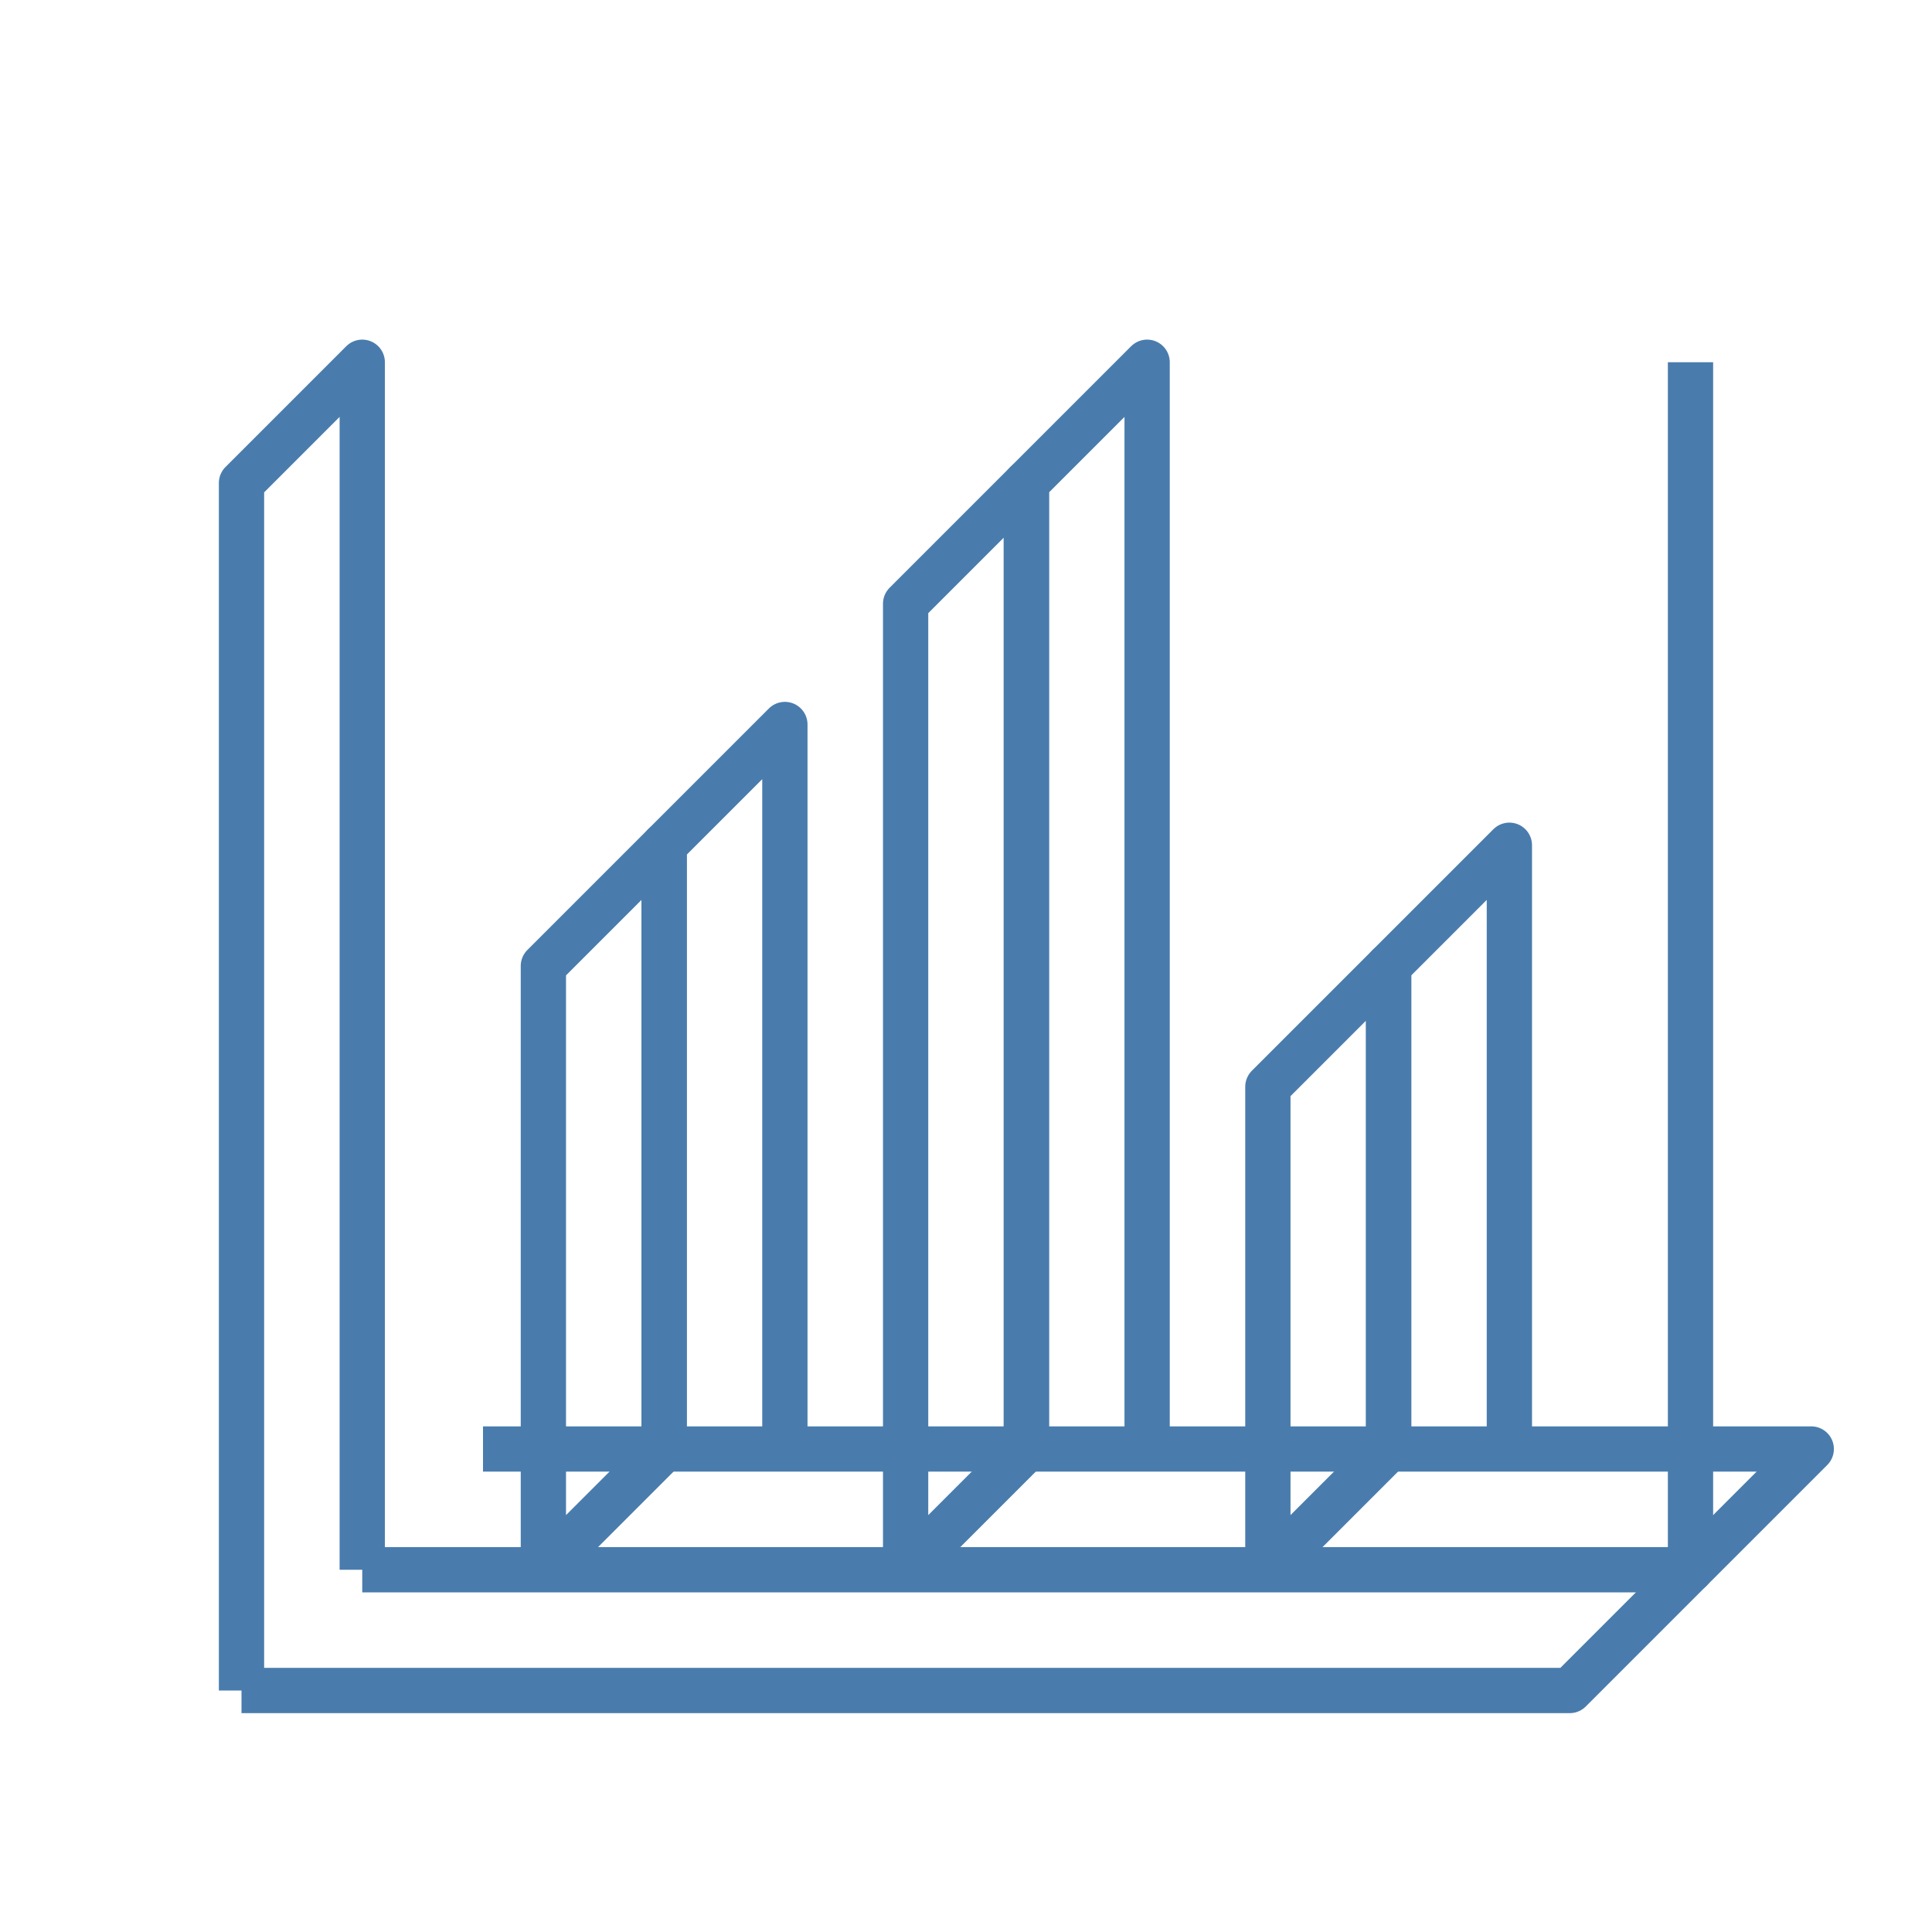
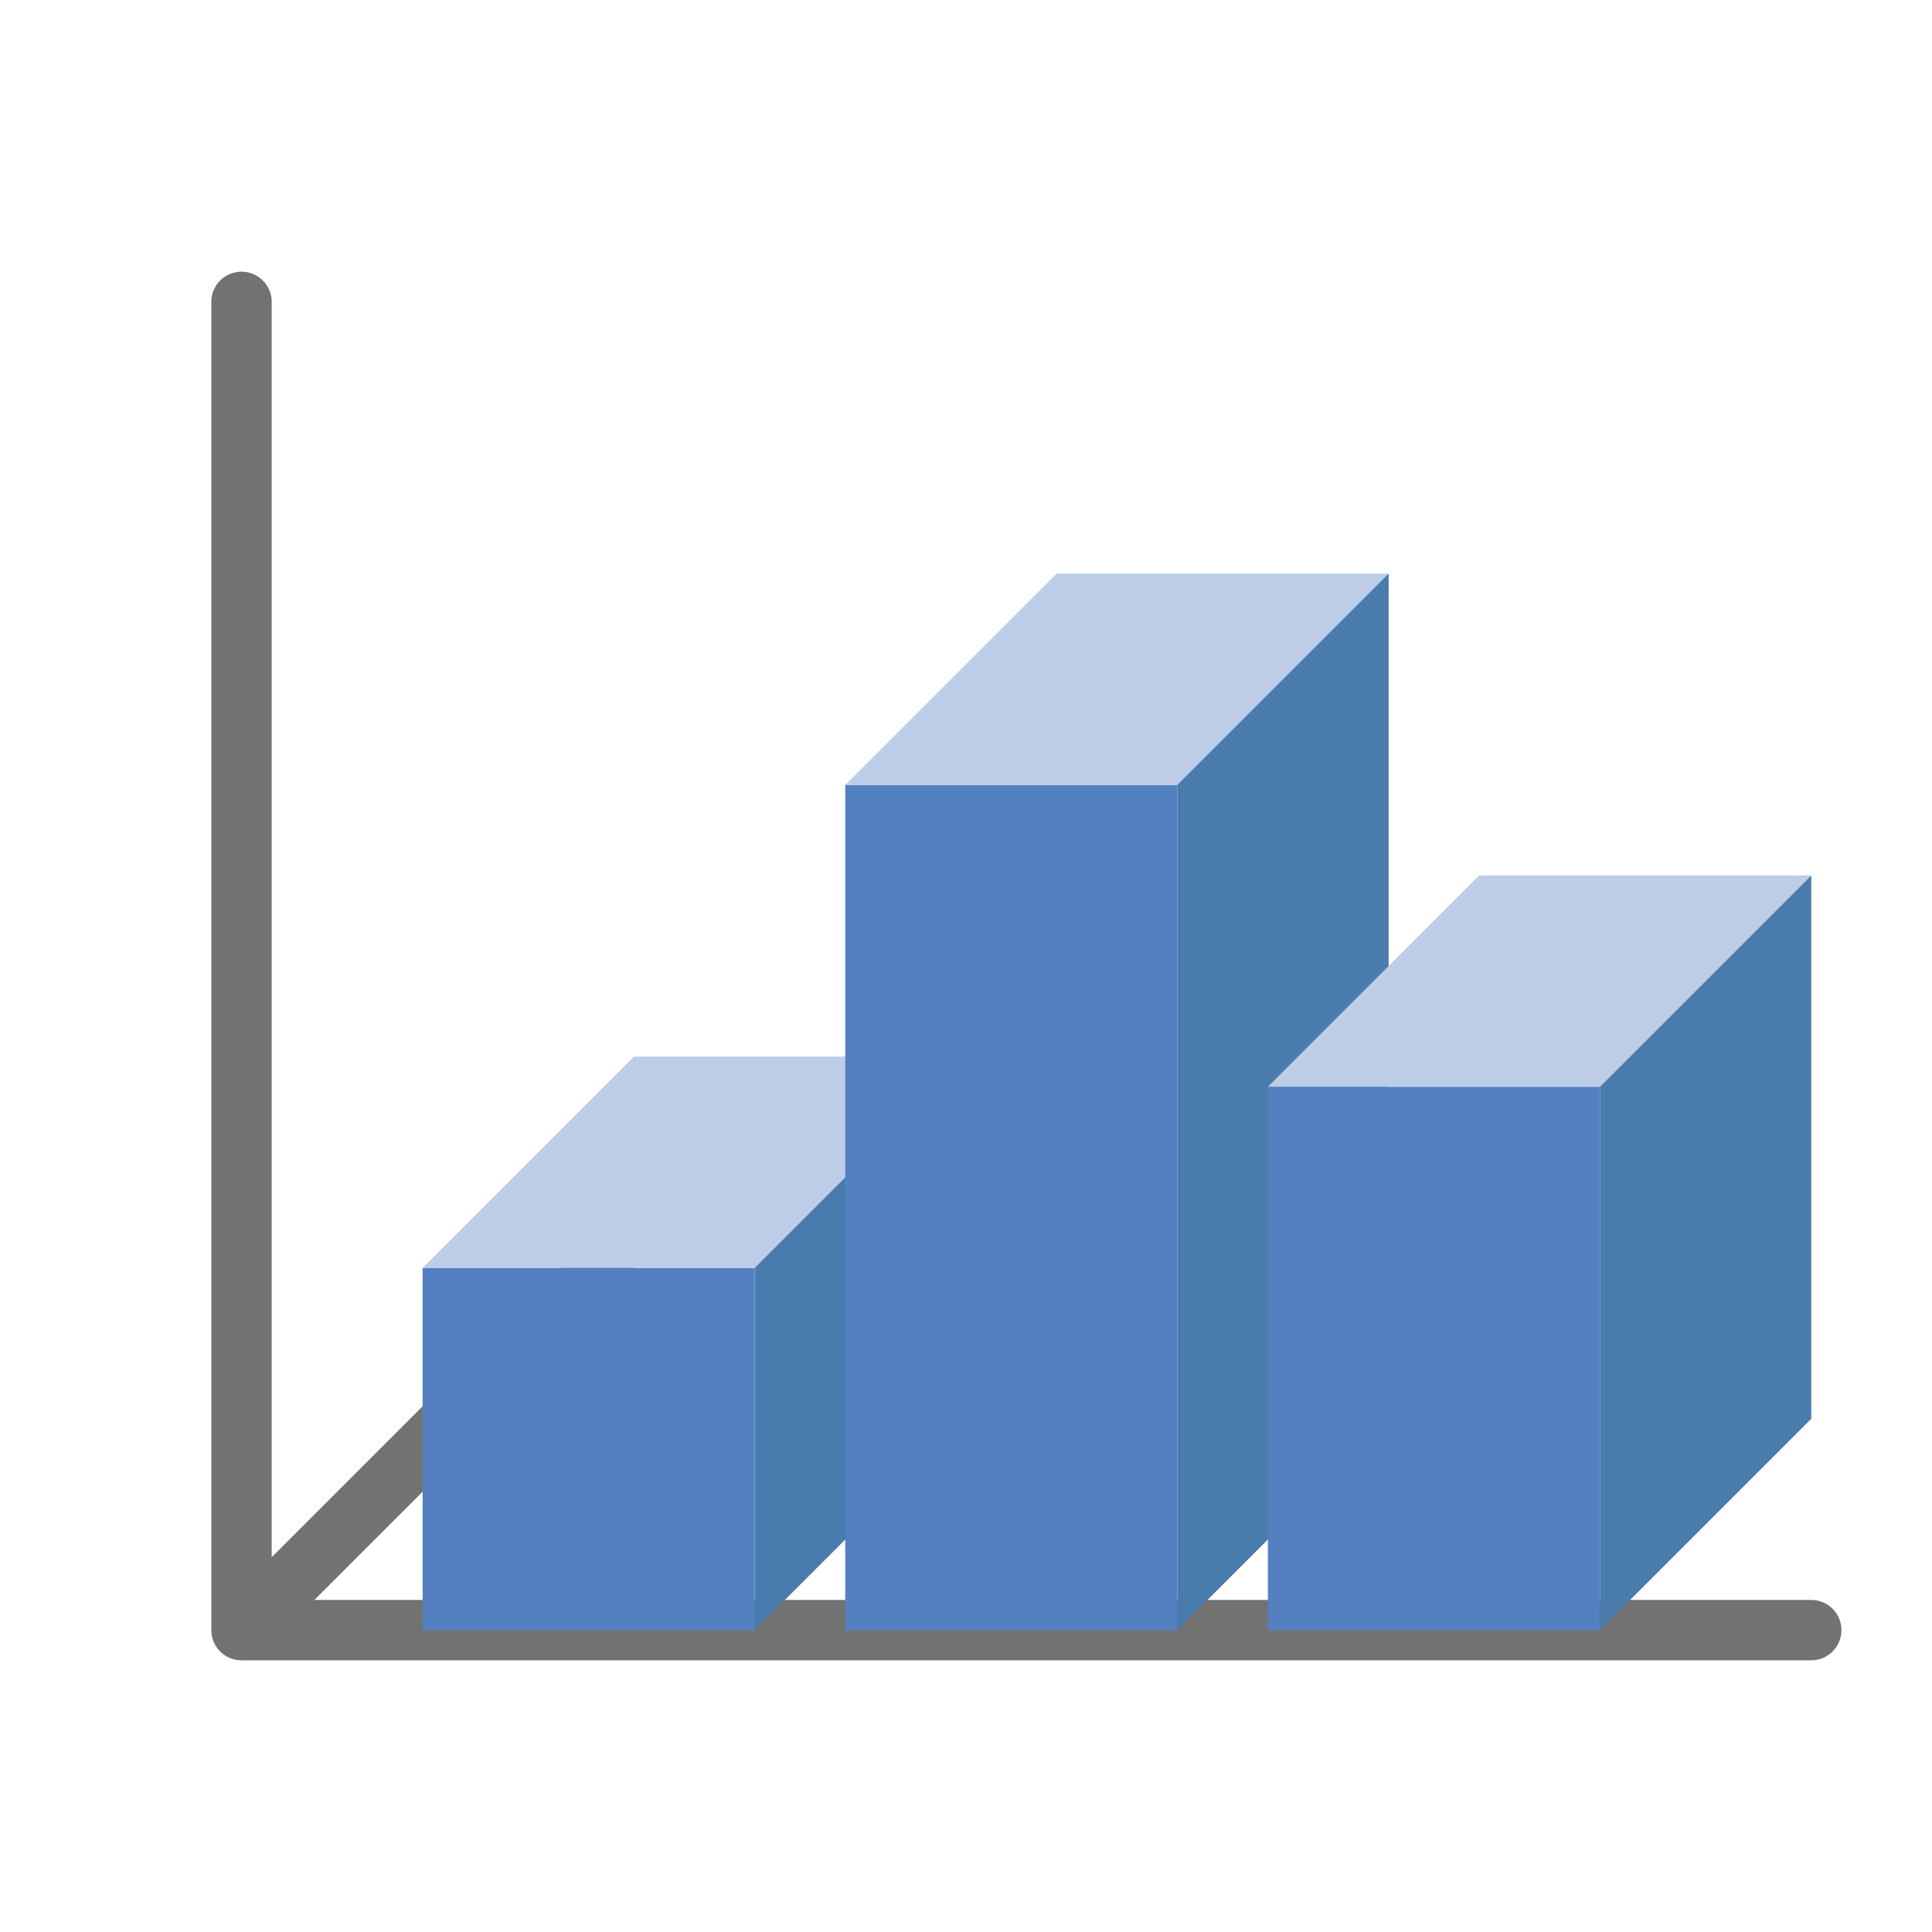
- <svg xmlns="http://www.w3.org/2000/svg" version="1.1" id="图层_1" x="0px" y="0px" width="64px" height="64px" viewBox="0 0 64 64" enable-background="new 0 0 64 64" xml:space="preserve">
-   <g stroke="#497CAD" stroke-width="1.5" fill="none" stroke-linejoin="round">
-     <polyline points="8,56 8,16 12,12 12,52" />
-     <polyline points="12,52 56,52 60,48 16,48" />
-     <polyline points="8,56 52,56 56,52 56,12" />
-     <polyline points="18,52 18,32 22,28 22,48 18,52" />
-     <polyline points="22,48 22,28 26,24 26,48" />
-     <polyline points="30,52 30,20 34,16 34,48 30,52" />
-     <polyline points="34,48 34,16 38,12 38,48" />
-     <polyline points="42,52 42,36 46,32 46,48 42,52" />
-     <polyline points="46,48 46,32 50,28 50,48" />
-   </g>
+ <svg xmlns="http://www.w3.org/2000/svg" width="64" height="64" viewBox="0 0 64 64">
+   <path d="M8 54V10M8 54H60M8 54L20 42" fill="none" stroke="#727272" stroke-width="2" stroke-linecap="round" stroke-linejoin="round" />
+   <path d="M14 42h11v12H14z" fill="#5280C1" />
+   <path d="M14 42l7-7h11l-7 7z" fill="#BDCDE8" />
+   <path d="M25 42l7-7v12l-7 7z" fill="#497CAD" />
+   <path d="M28 26h11v28H28z" fill="#5280C1" />
+   <path d="M28 26l7-7h11l-7 7z" fill="#BDCDE8" />
+   <path d="M39 26l7-7v28l-7 7z" fill="#497CAD" />
+   <path d="M42 36h11v18H42z" fill="#5280C1" />
+   <path d="M42 36l7-7h11l-7 7z" fill="#BDCDE8" />
+   <path d="M53 36l7-7v18l-7 7z" fill="#497CAD" />
</svg>
